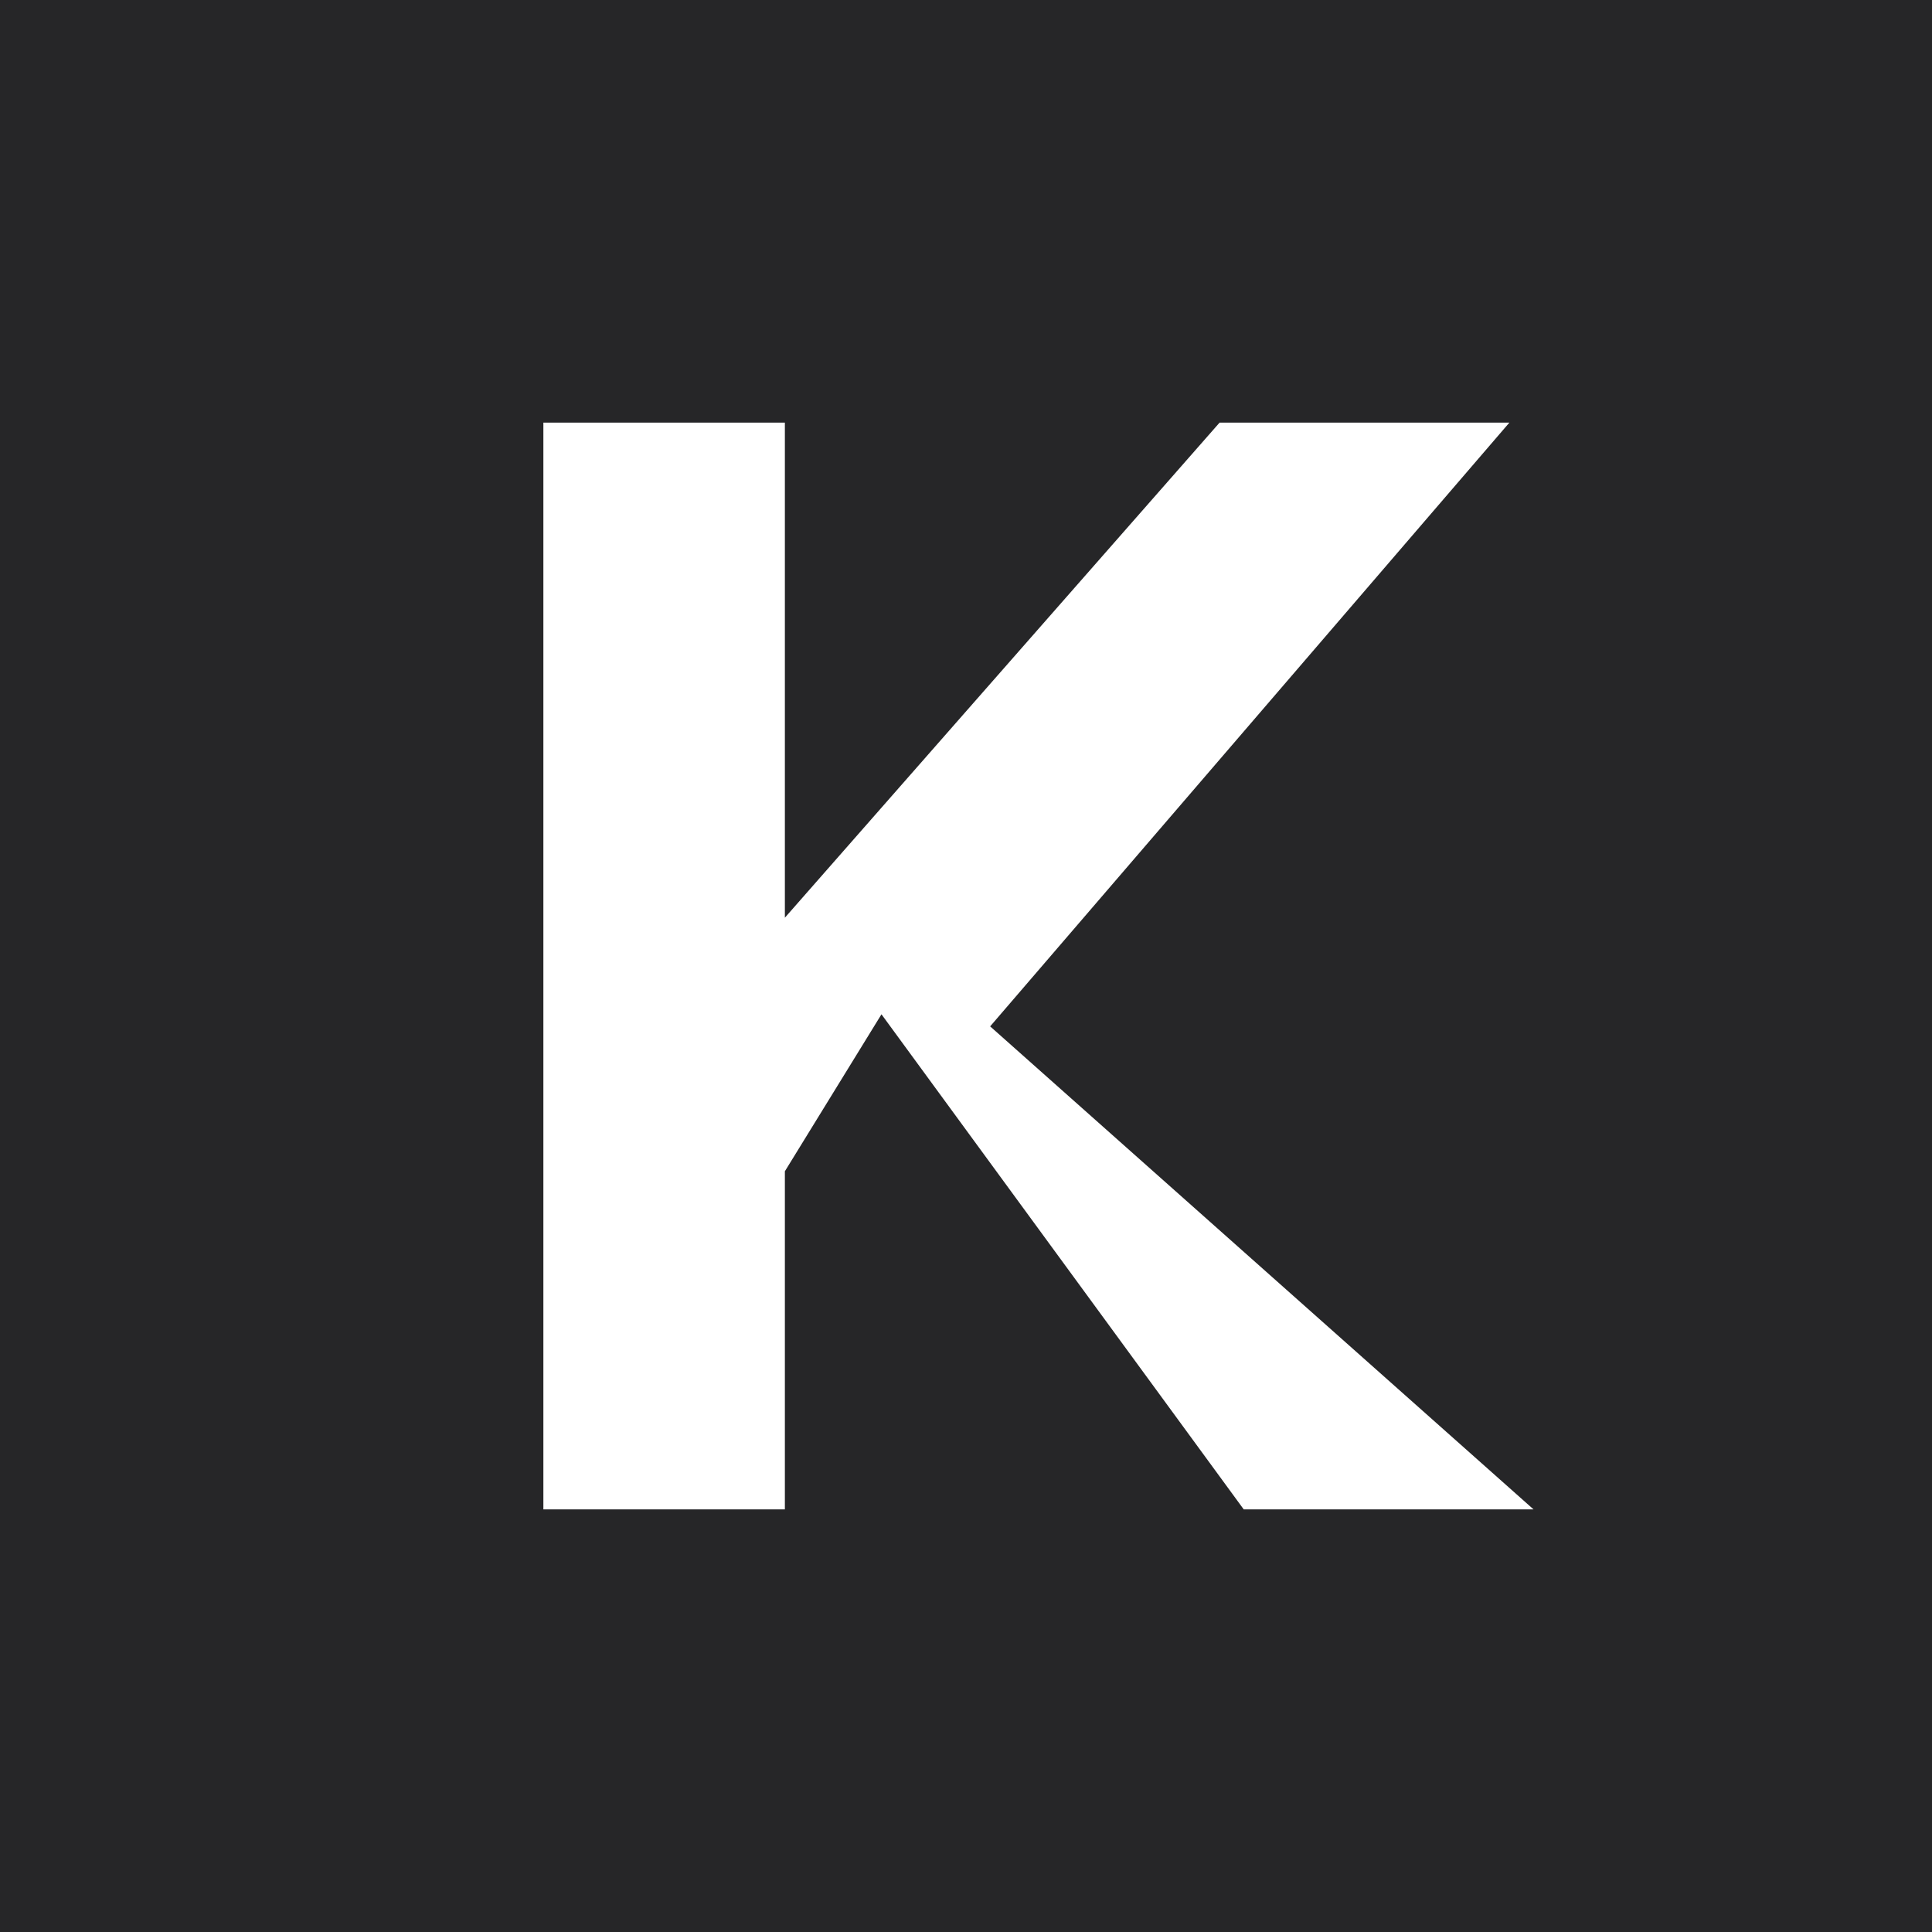
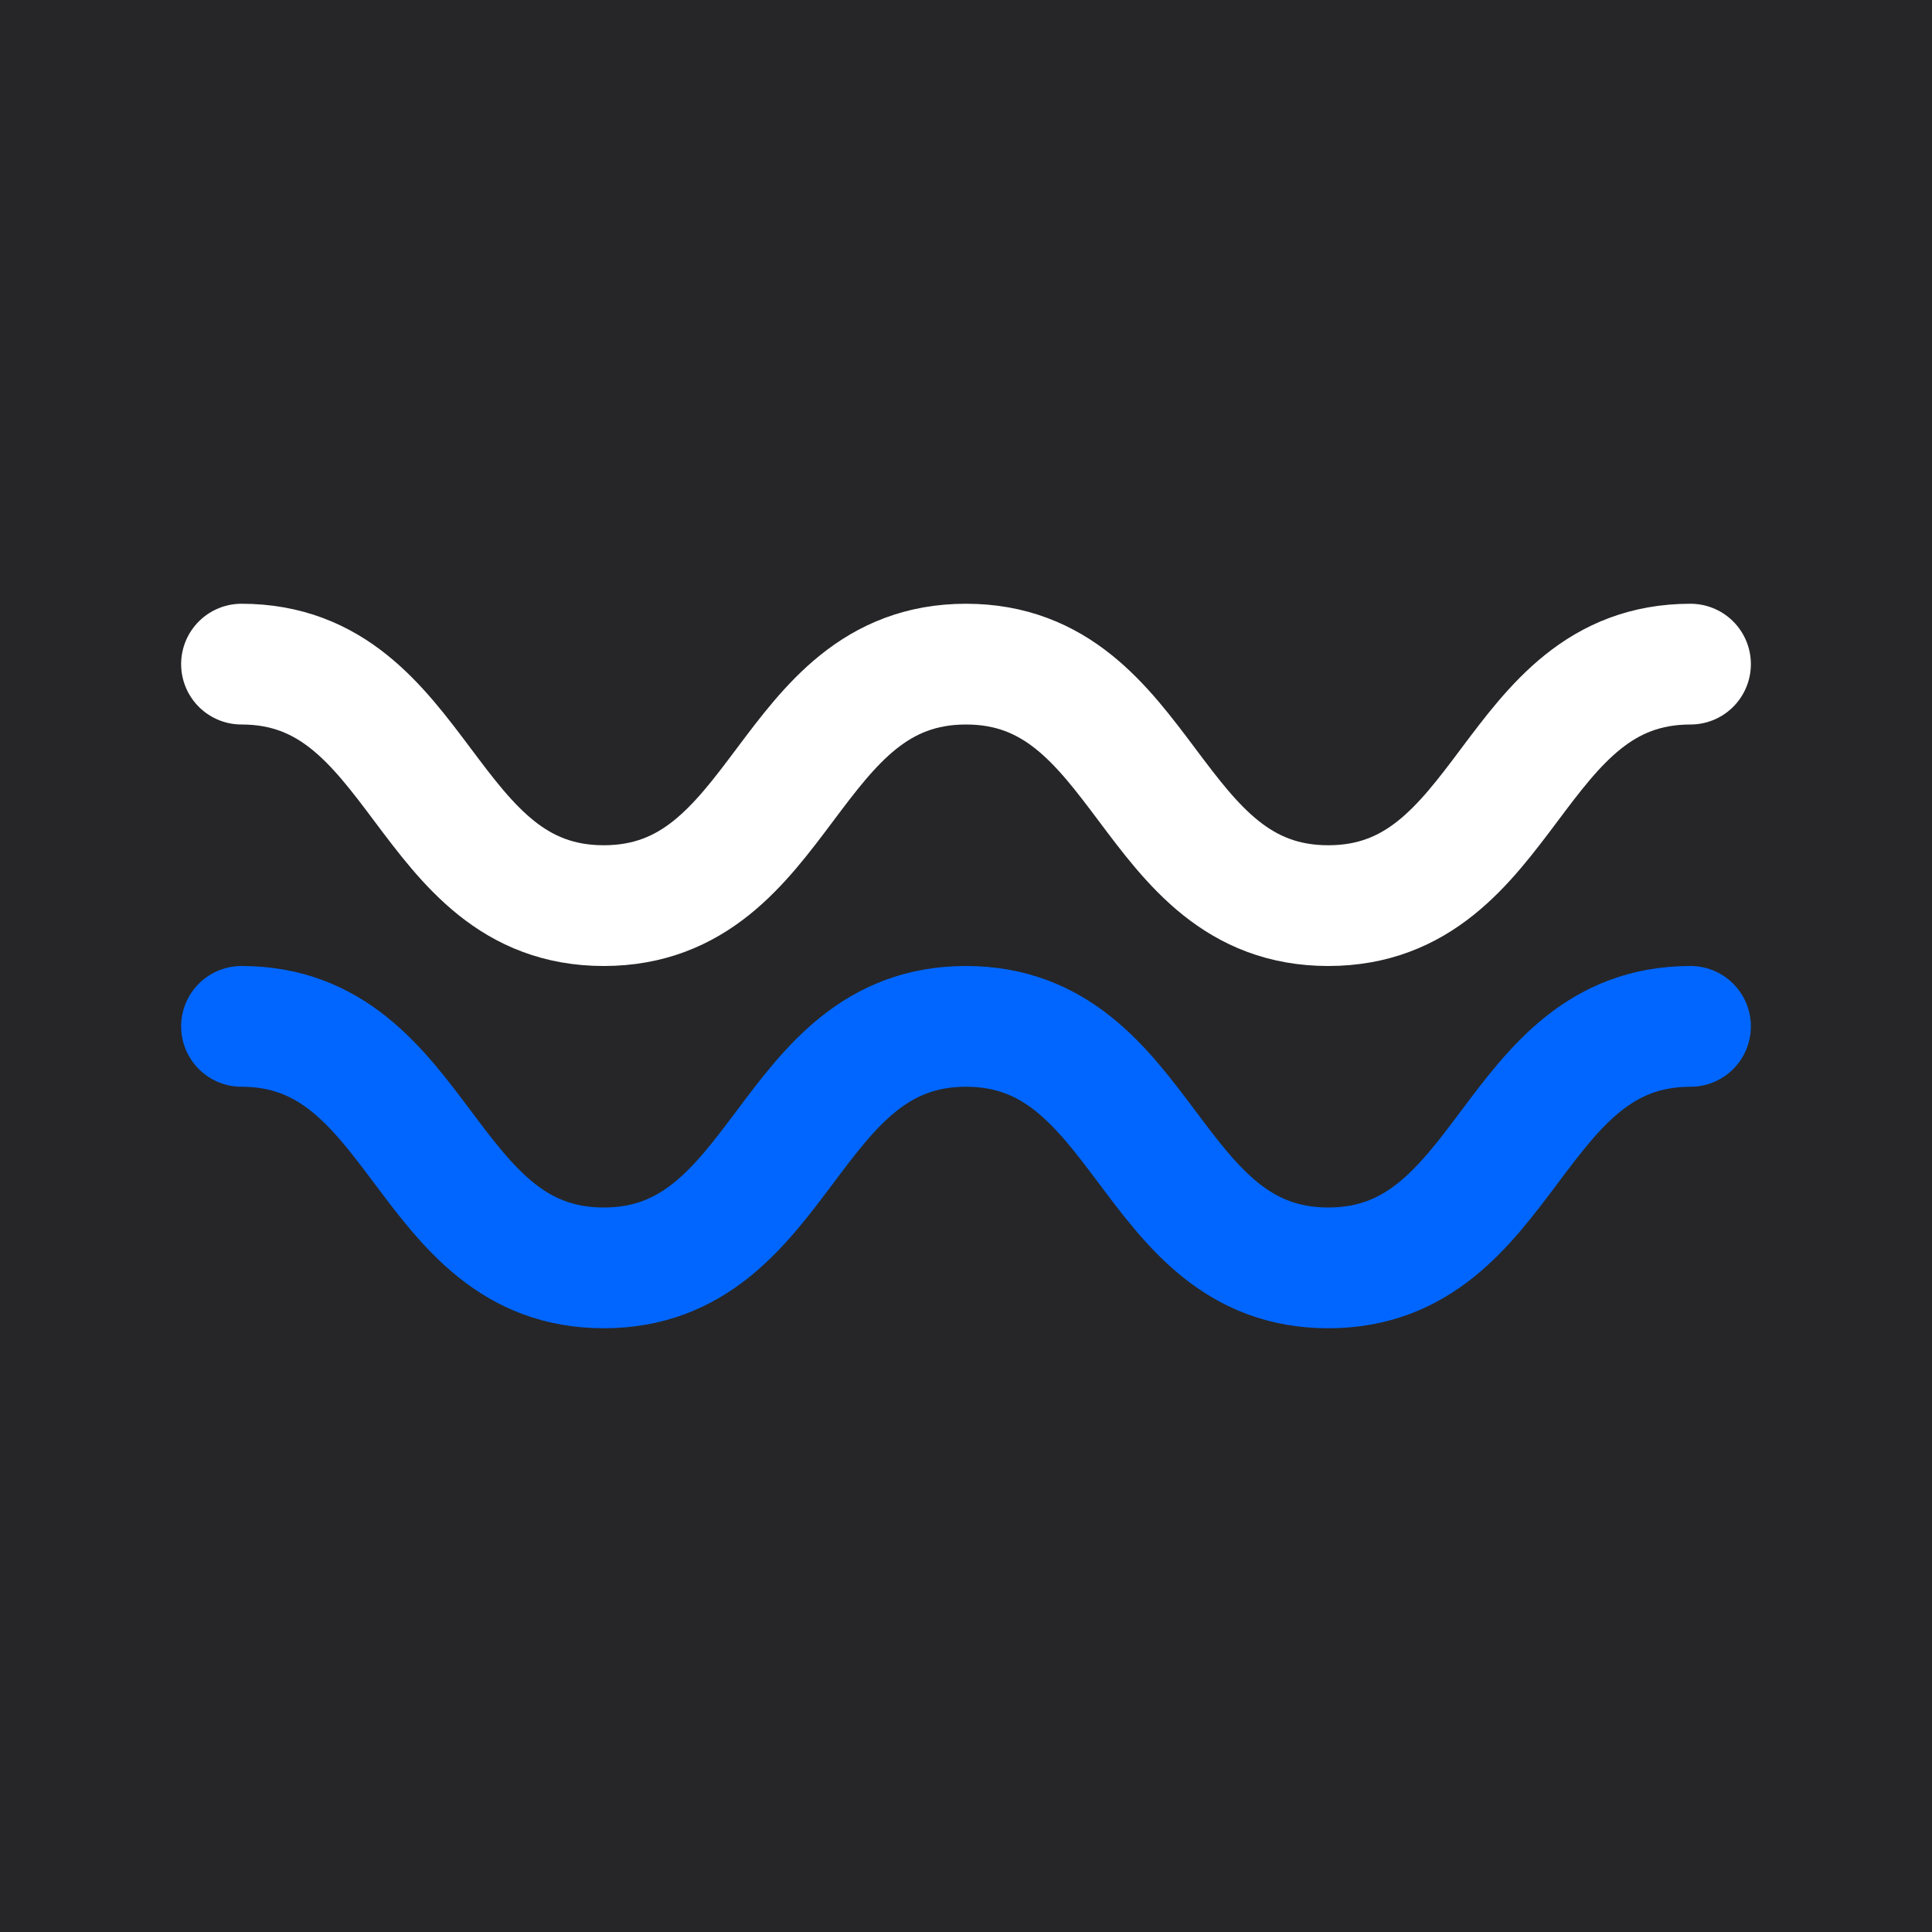
<svg xmlns="http://www.w3.org/2000/svg" viewBox="0 0 32 32">
  <rect width="32" height="32" fill="#262628" />
-   <path d="M9 7h4v8.2L20.2 7H25l-8.6 10L25.4 25H20.6l-6-8.2L13 19.4V25H9z" fill="#ffffff" />
+   <path d="M4 11c3 0 3 4 6 4s3-4 6-4 3 4 6 4 3-4 6-4" fill="none" stroke="#ffffff" stroke-width="2" stroke-linecap="round" />
+   <path d="M4 17c3 0 3 4 6 4s3-4 6-4 3 4 6 4 3-4 6-4" fill="none" stroke="#0066ff" stroke-width="2" stroke-linecap="round" />
</svg>
